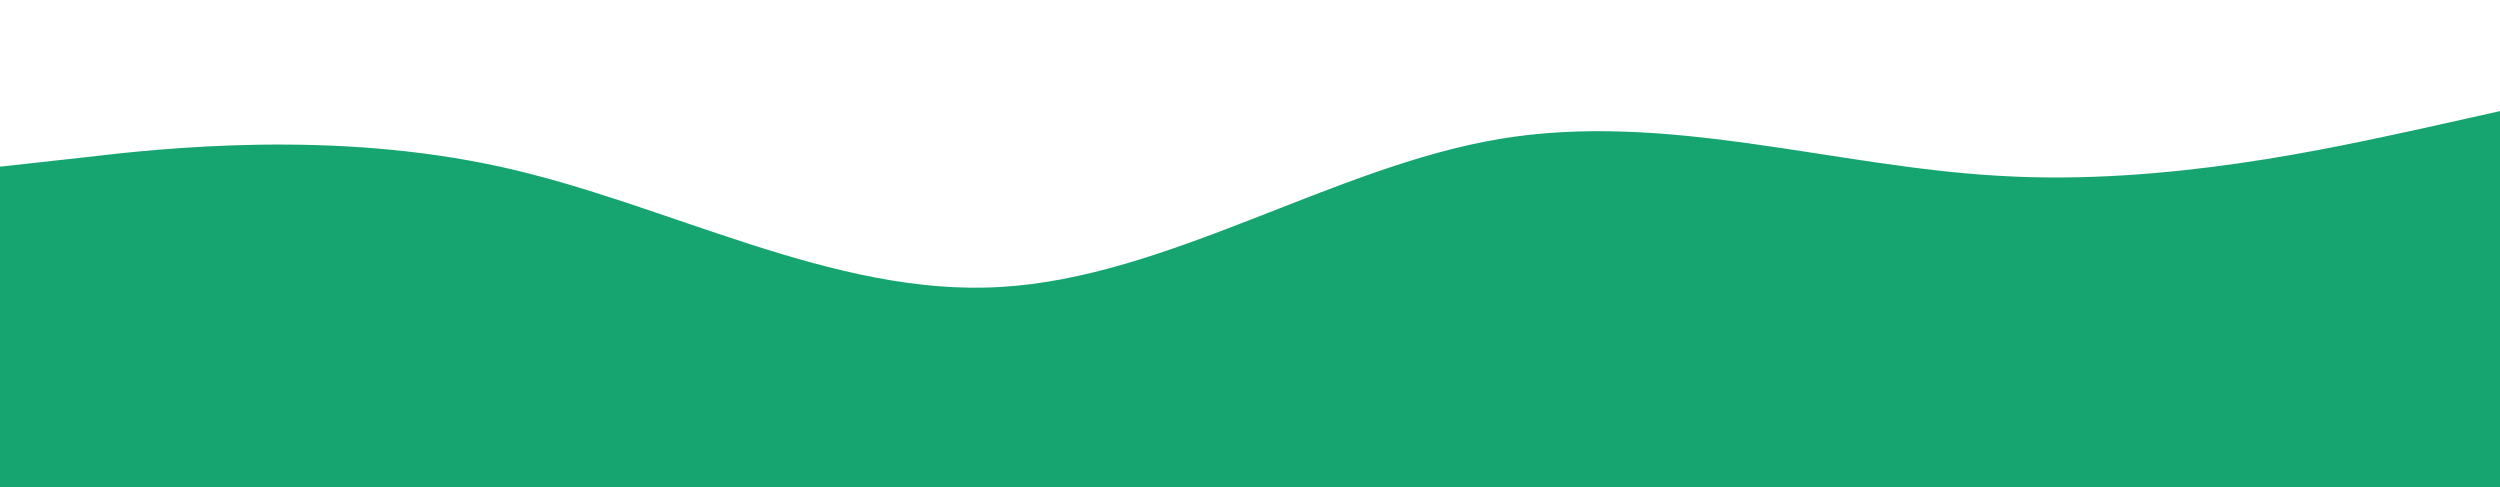
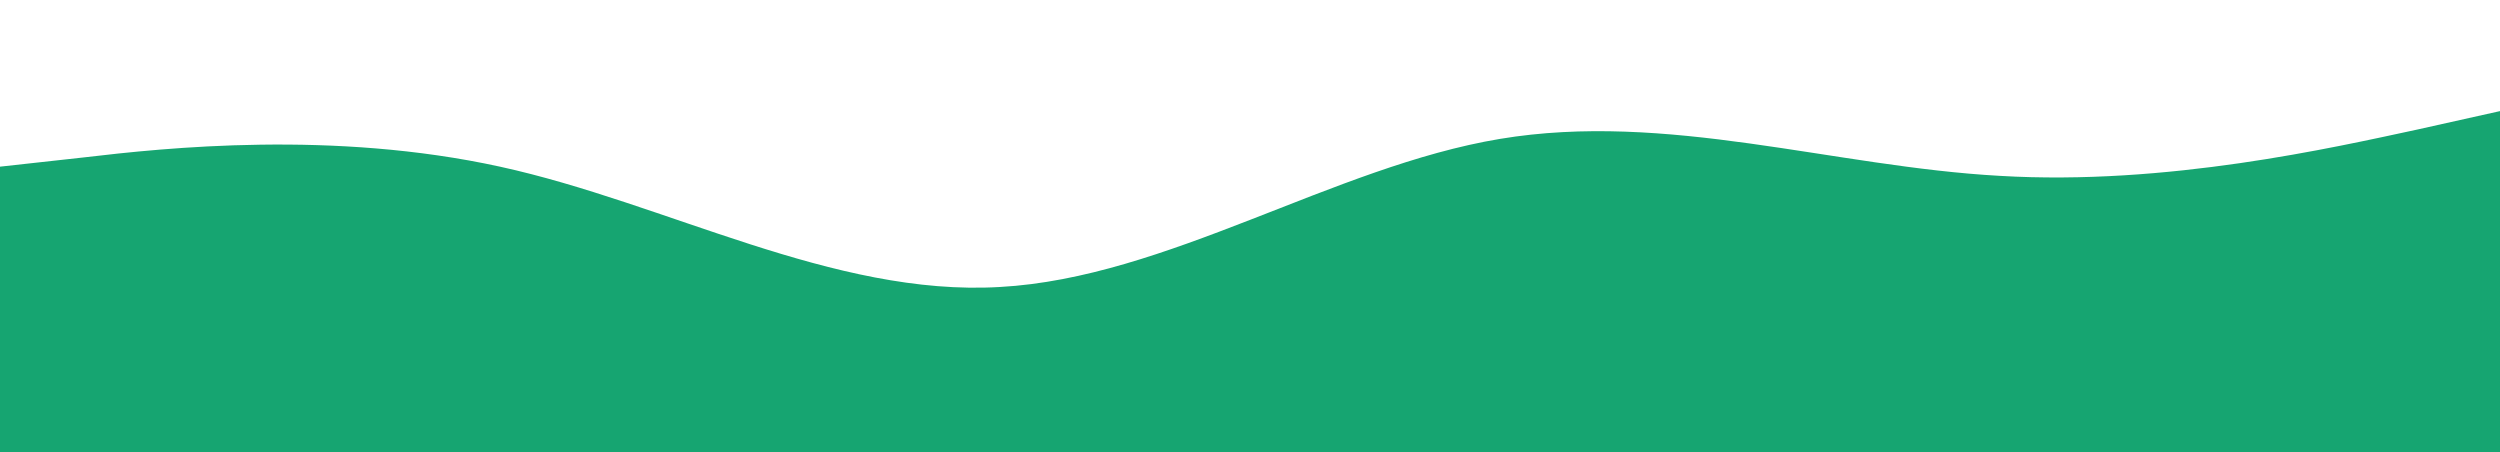
- <svg xmlns="http://www.w3.org/2000/svg" viewBox="0 0 1440 280">
+ <svg xmlns="http://www.w3.org/2000/svg" viewBox="0 0 1440 260">
  <path fill="#16A571" fill-opacity="8000000" d="M0,96L48,90.7C96,85,192,75,288,96C384,117,480,171,576,165.3C672,160,768,96,864,80C960,64,1056,96,1152,101.3C1248,107,1344,85,1392,74.7L1440,64L1440,320L1392,320C1344,320,1248,320,1152,320C1056,320,960,320,864,320C768,320,672,320,576,320C480,320,384,320,288,320C192,320,96,320,48,320L0,320Z" />
</svg>
